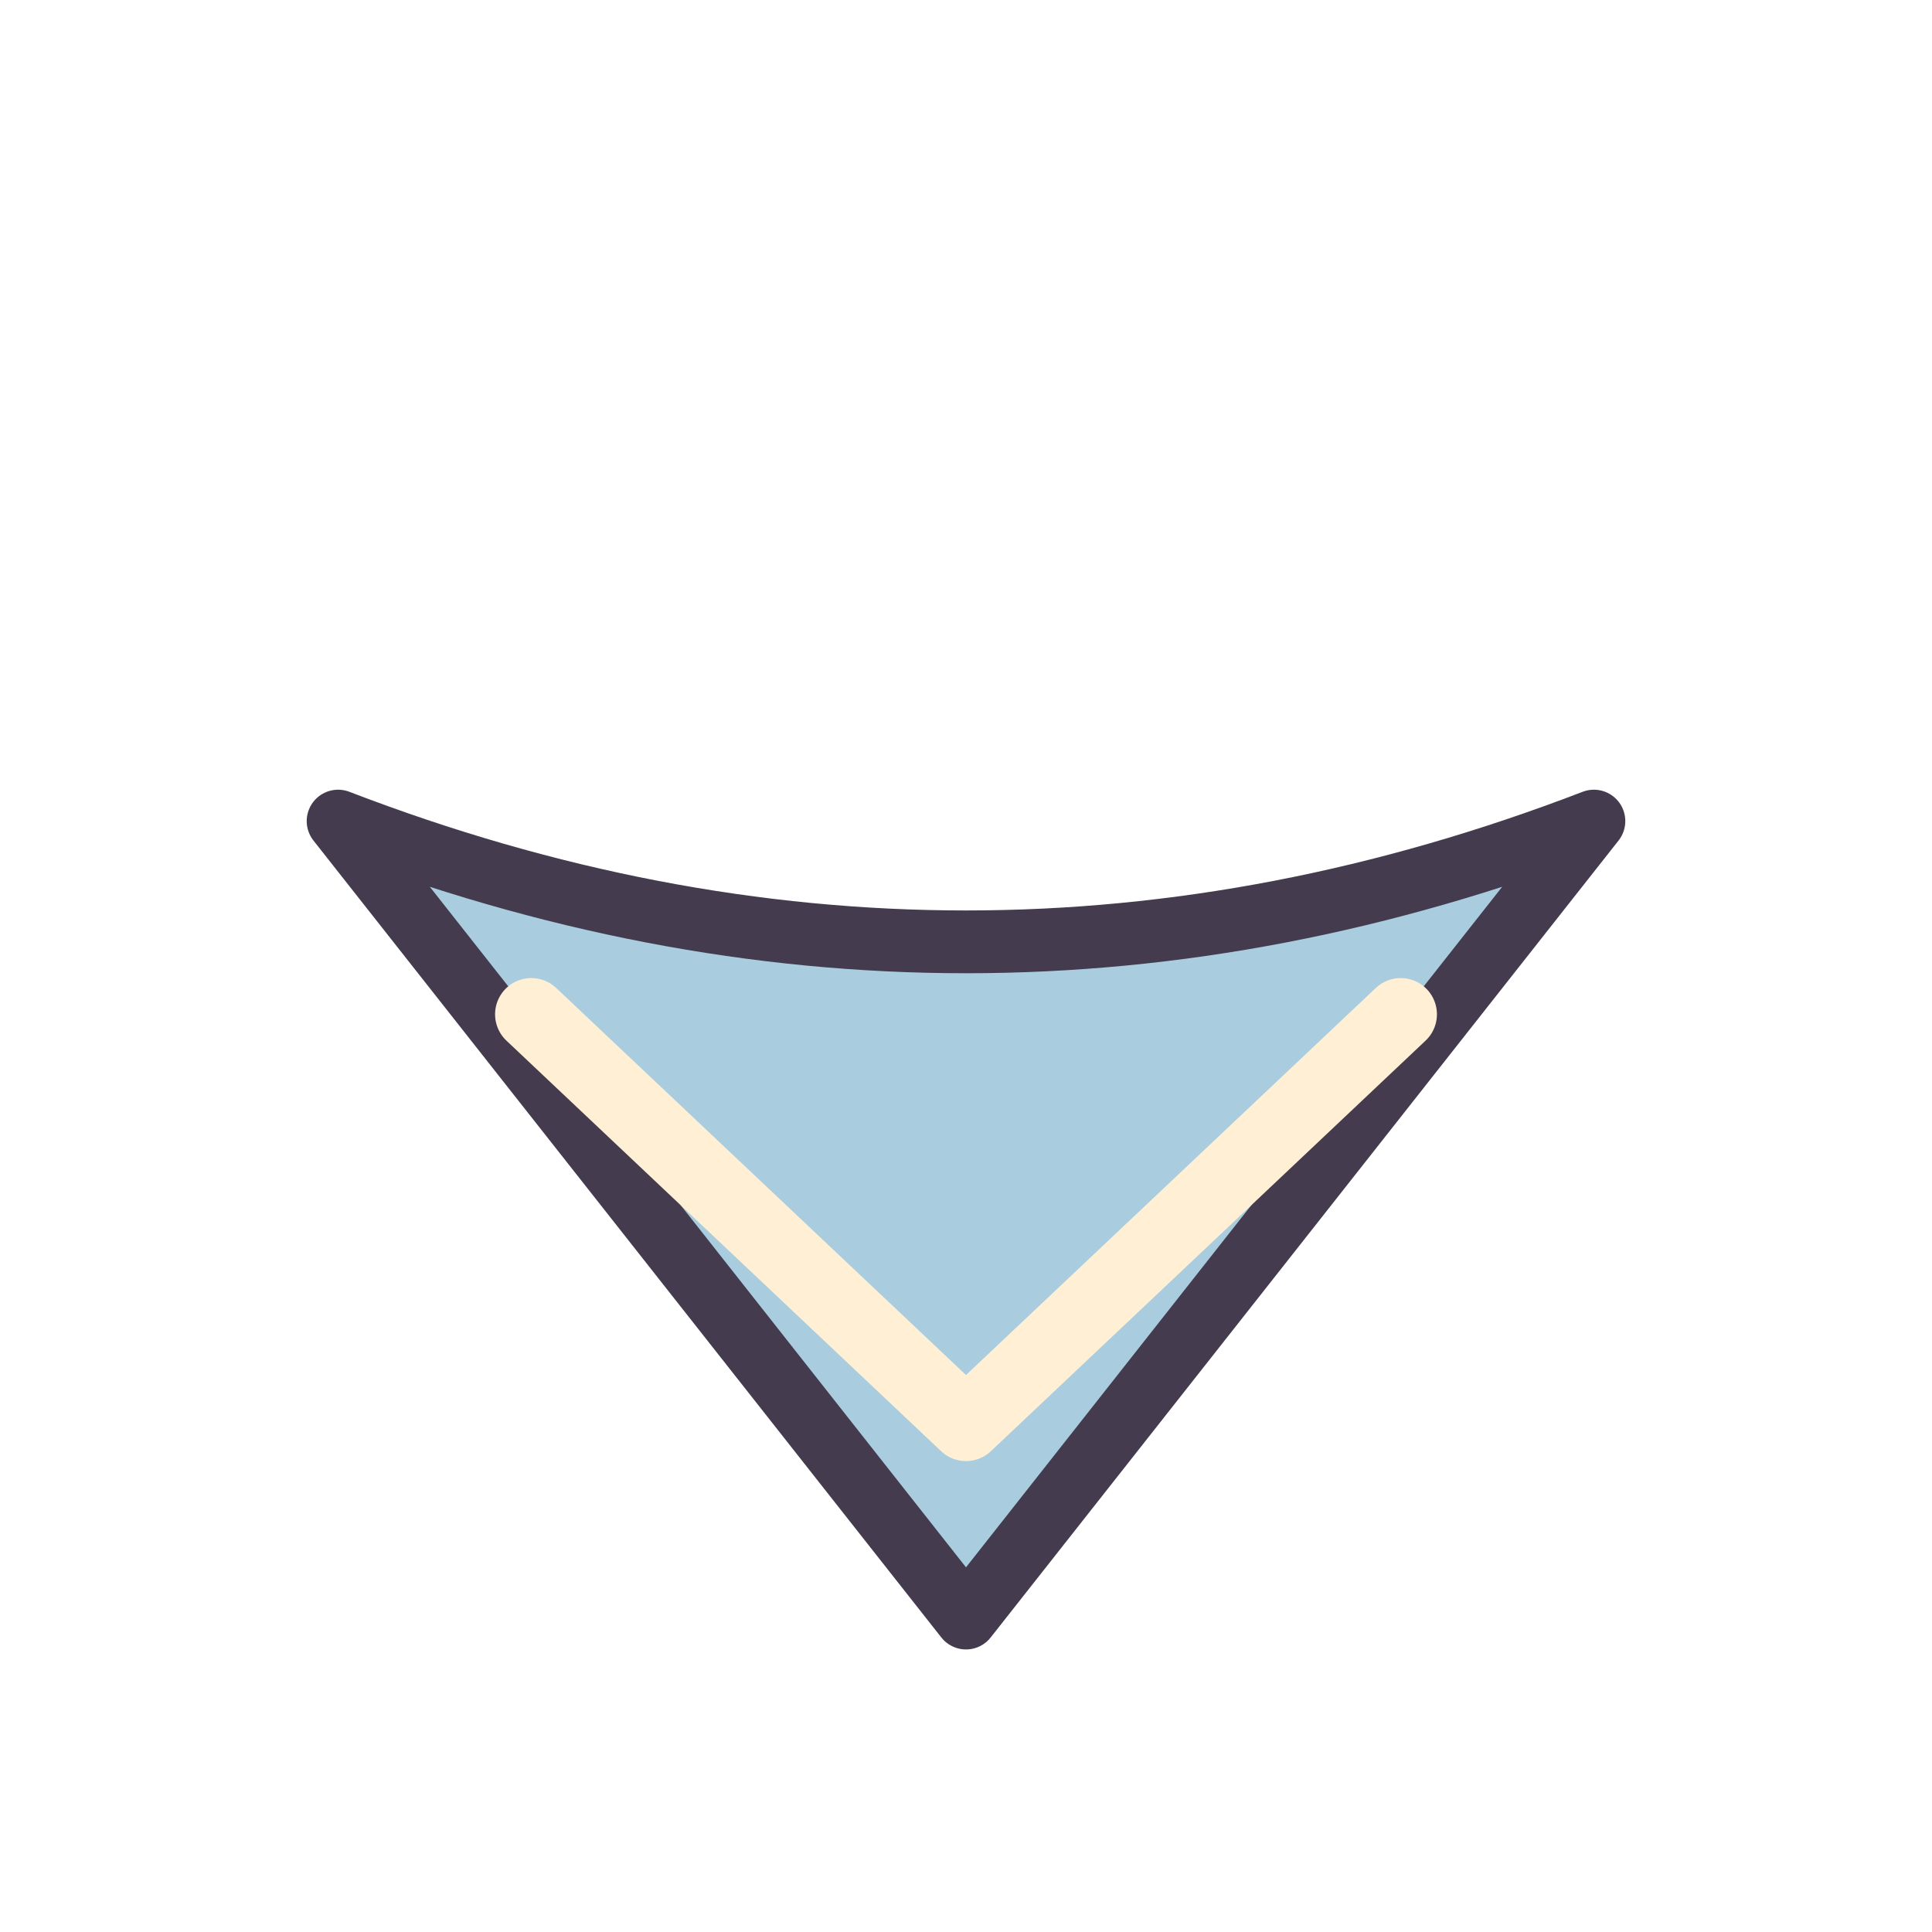
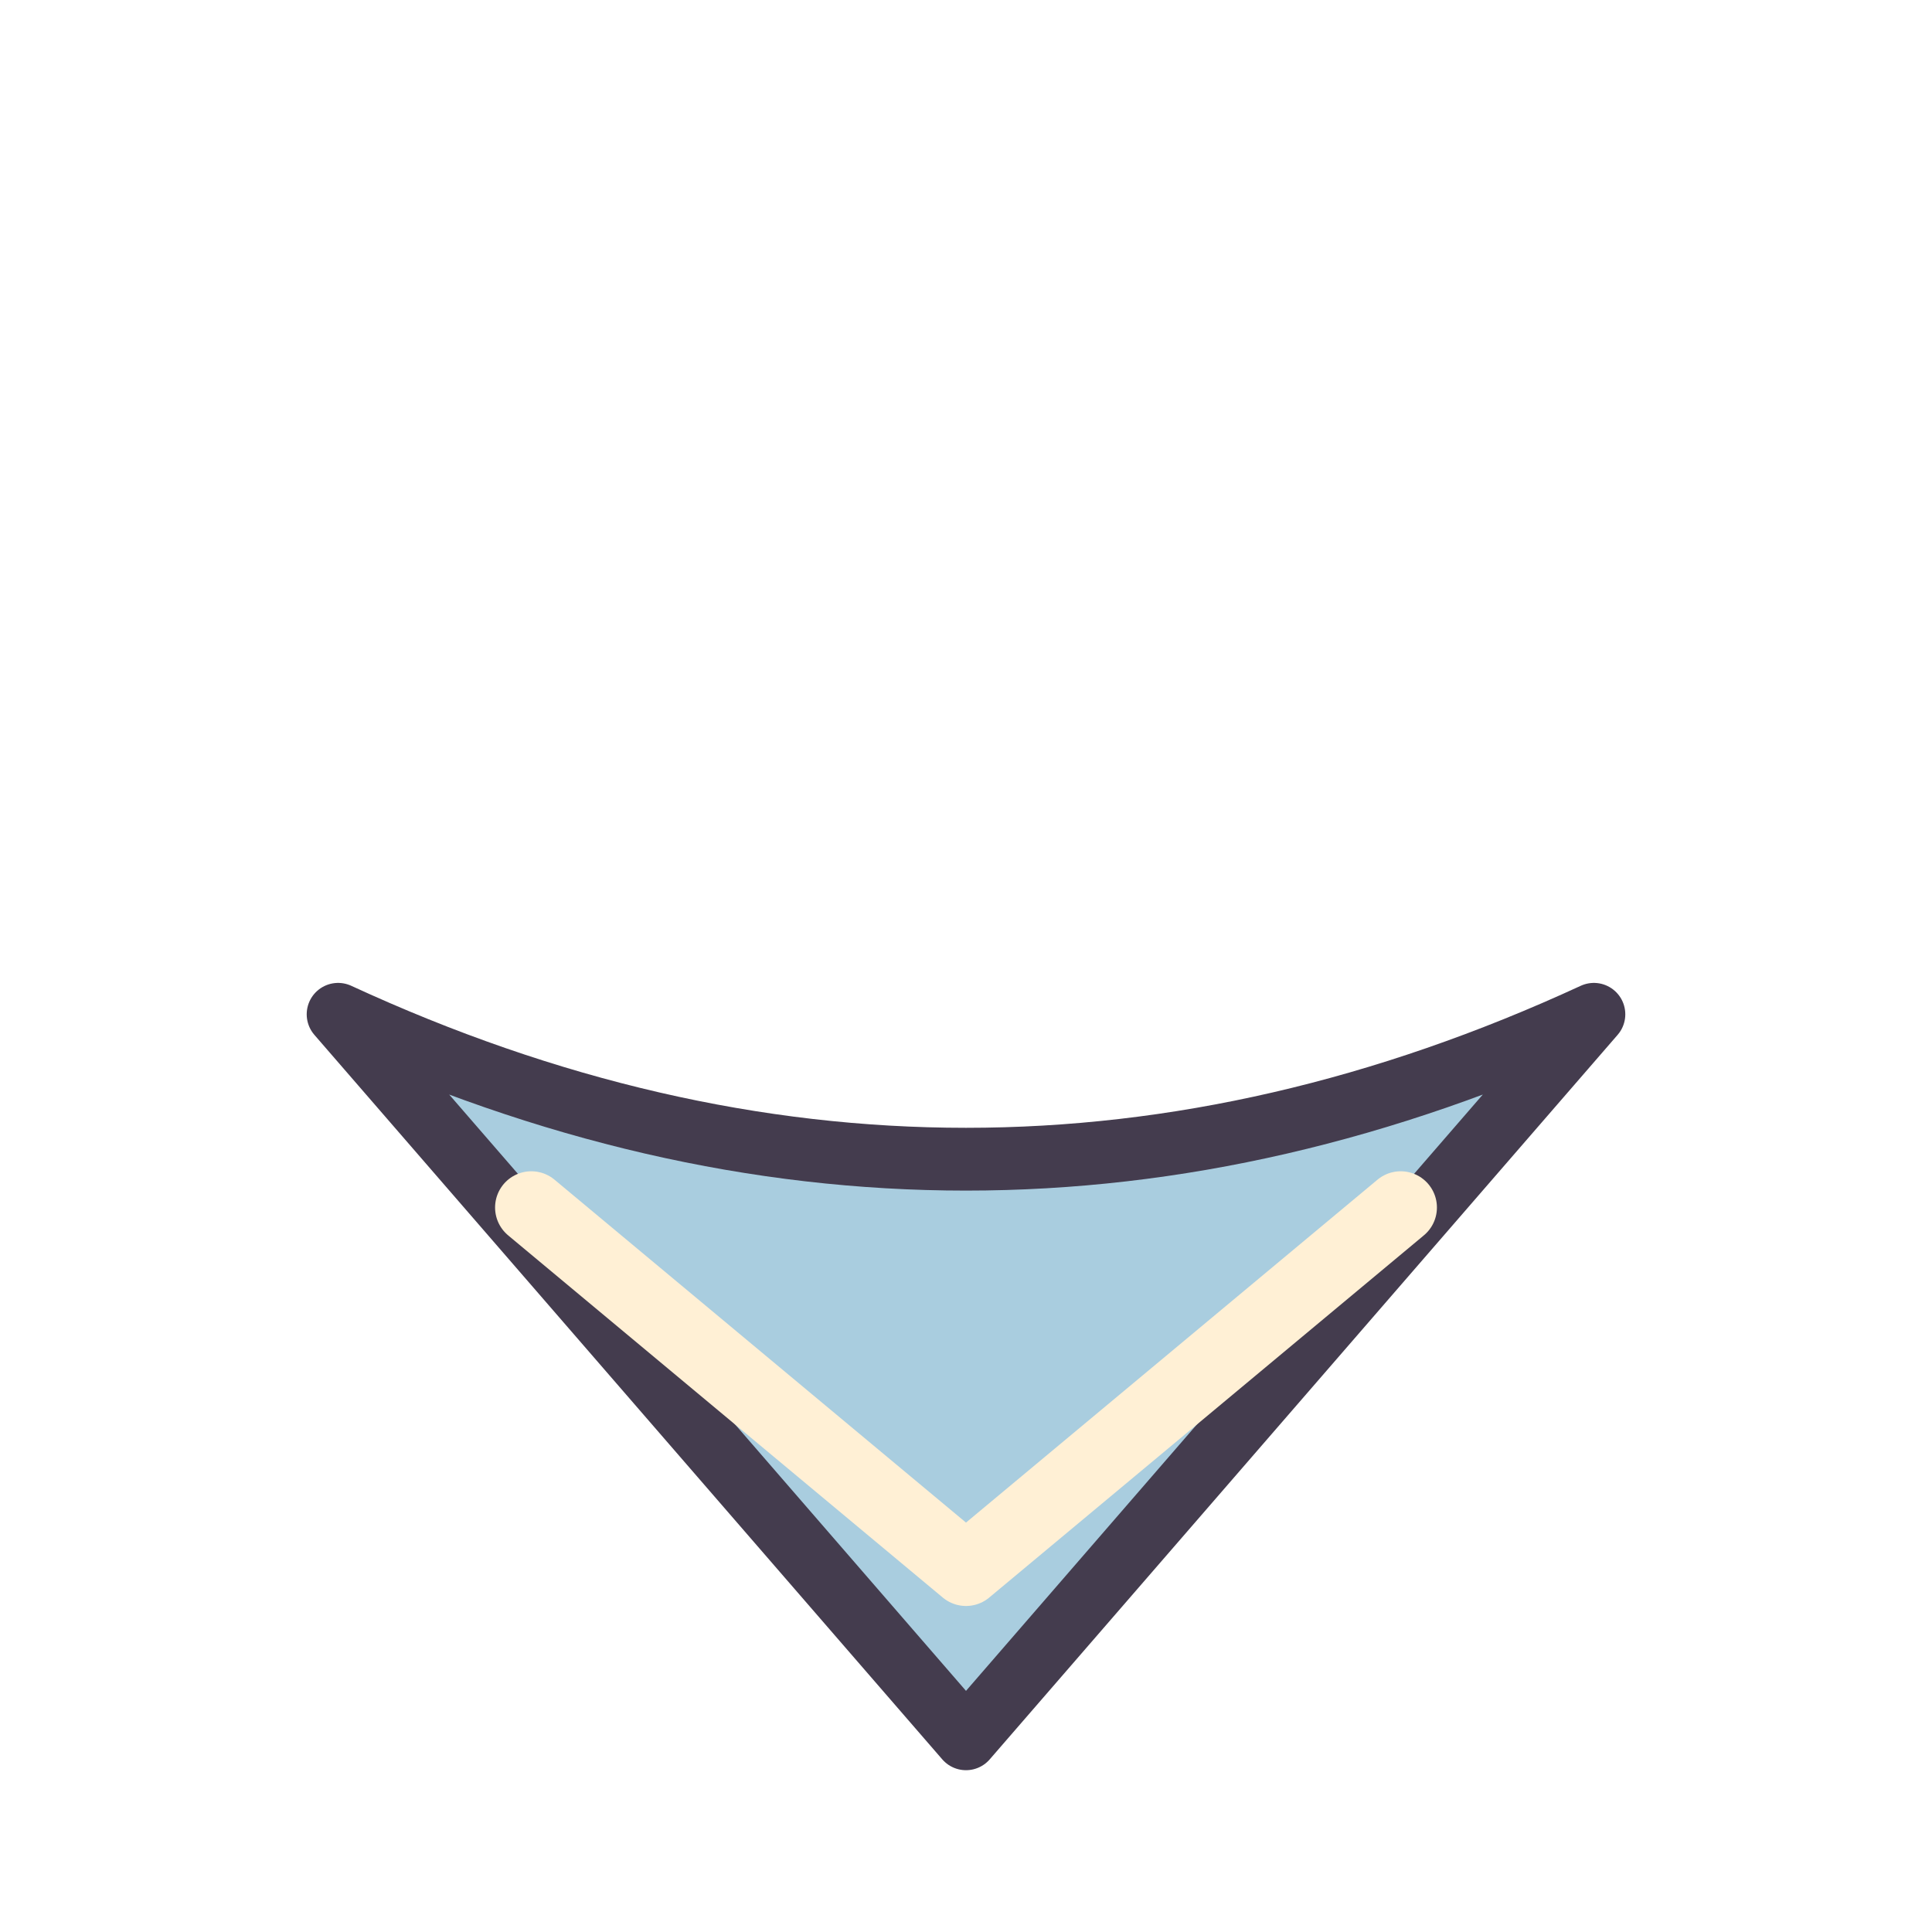
- <svg xmlns="http://www.w3.org/2000/svg" viewBox="0 0 80 80" stroke-linecap="round" stroke-linejoin="round" data-slot="neck" data-anchor="40,40">
+ <svg xmlns="http://www.w3.org/2000/svg" data-slot="neck" data-anchor="40,40" viewBox="0 0 80 80" stroke-linecap="round" stroke-linejoin="round">
  <g id="item">
-     <path d="M 14 34 Q 40 44 66 34 L 40 67Z" fill="#A9CDDF" stroke="#443C4E" stroke-width="2.6" />
-     <path d="M 22 42 L 40 59 L 58 42" fill="none" stroke="#FFF0D5" stroke-width="3" />
+     <path d="M14 42 Q40 54 66 42 L40 72Z" fill="#A9CDDF" stroke="#443C4E" stroke-width="2.6" />
+     <path d="M22 50 L40 65 L58 50" fill="none" stroke="#FFF0D5" stroke-width="3" />
  </g>
</svg>
